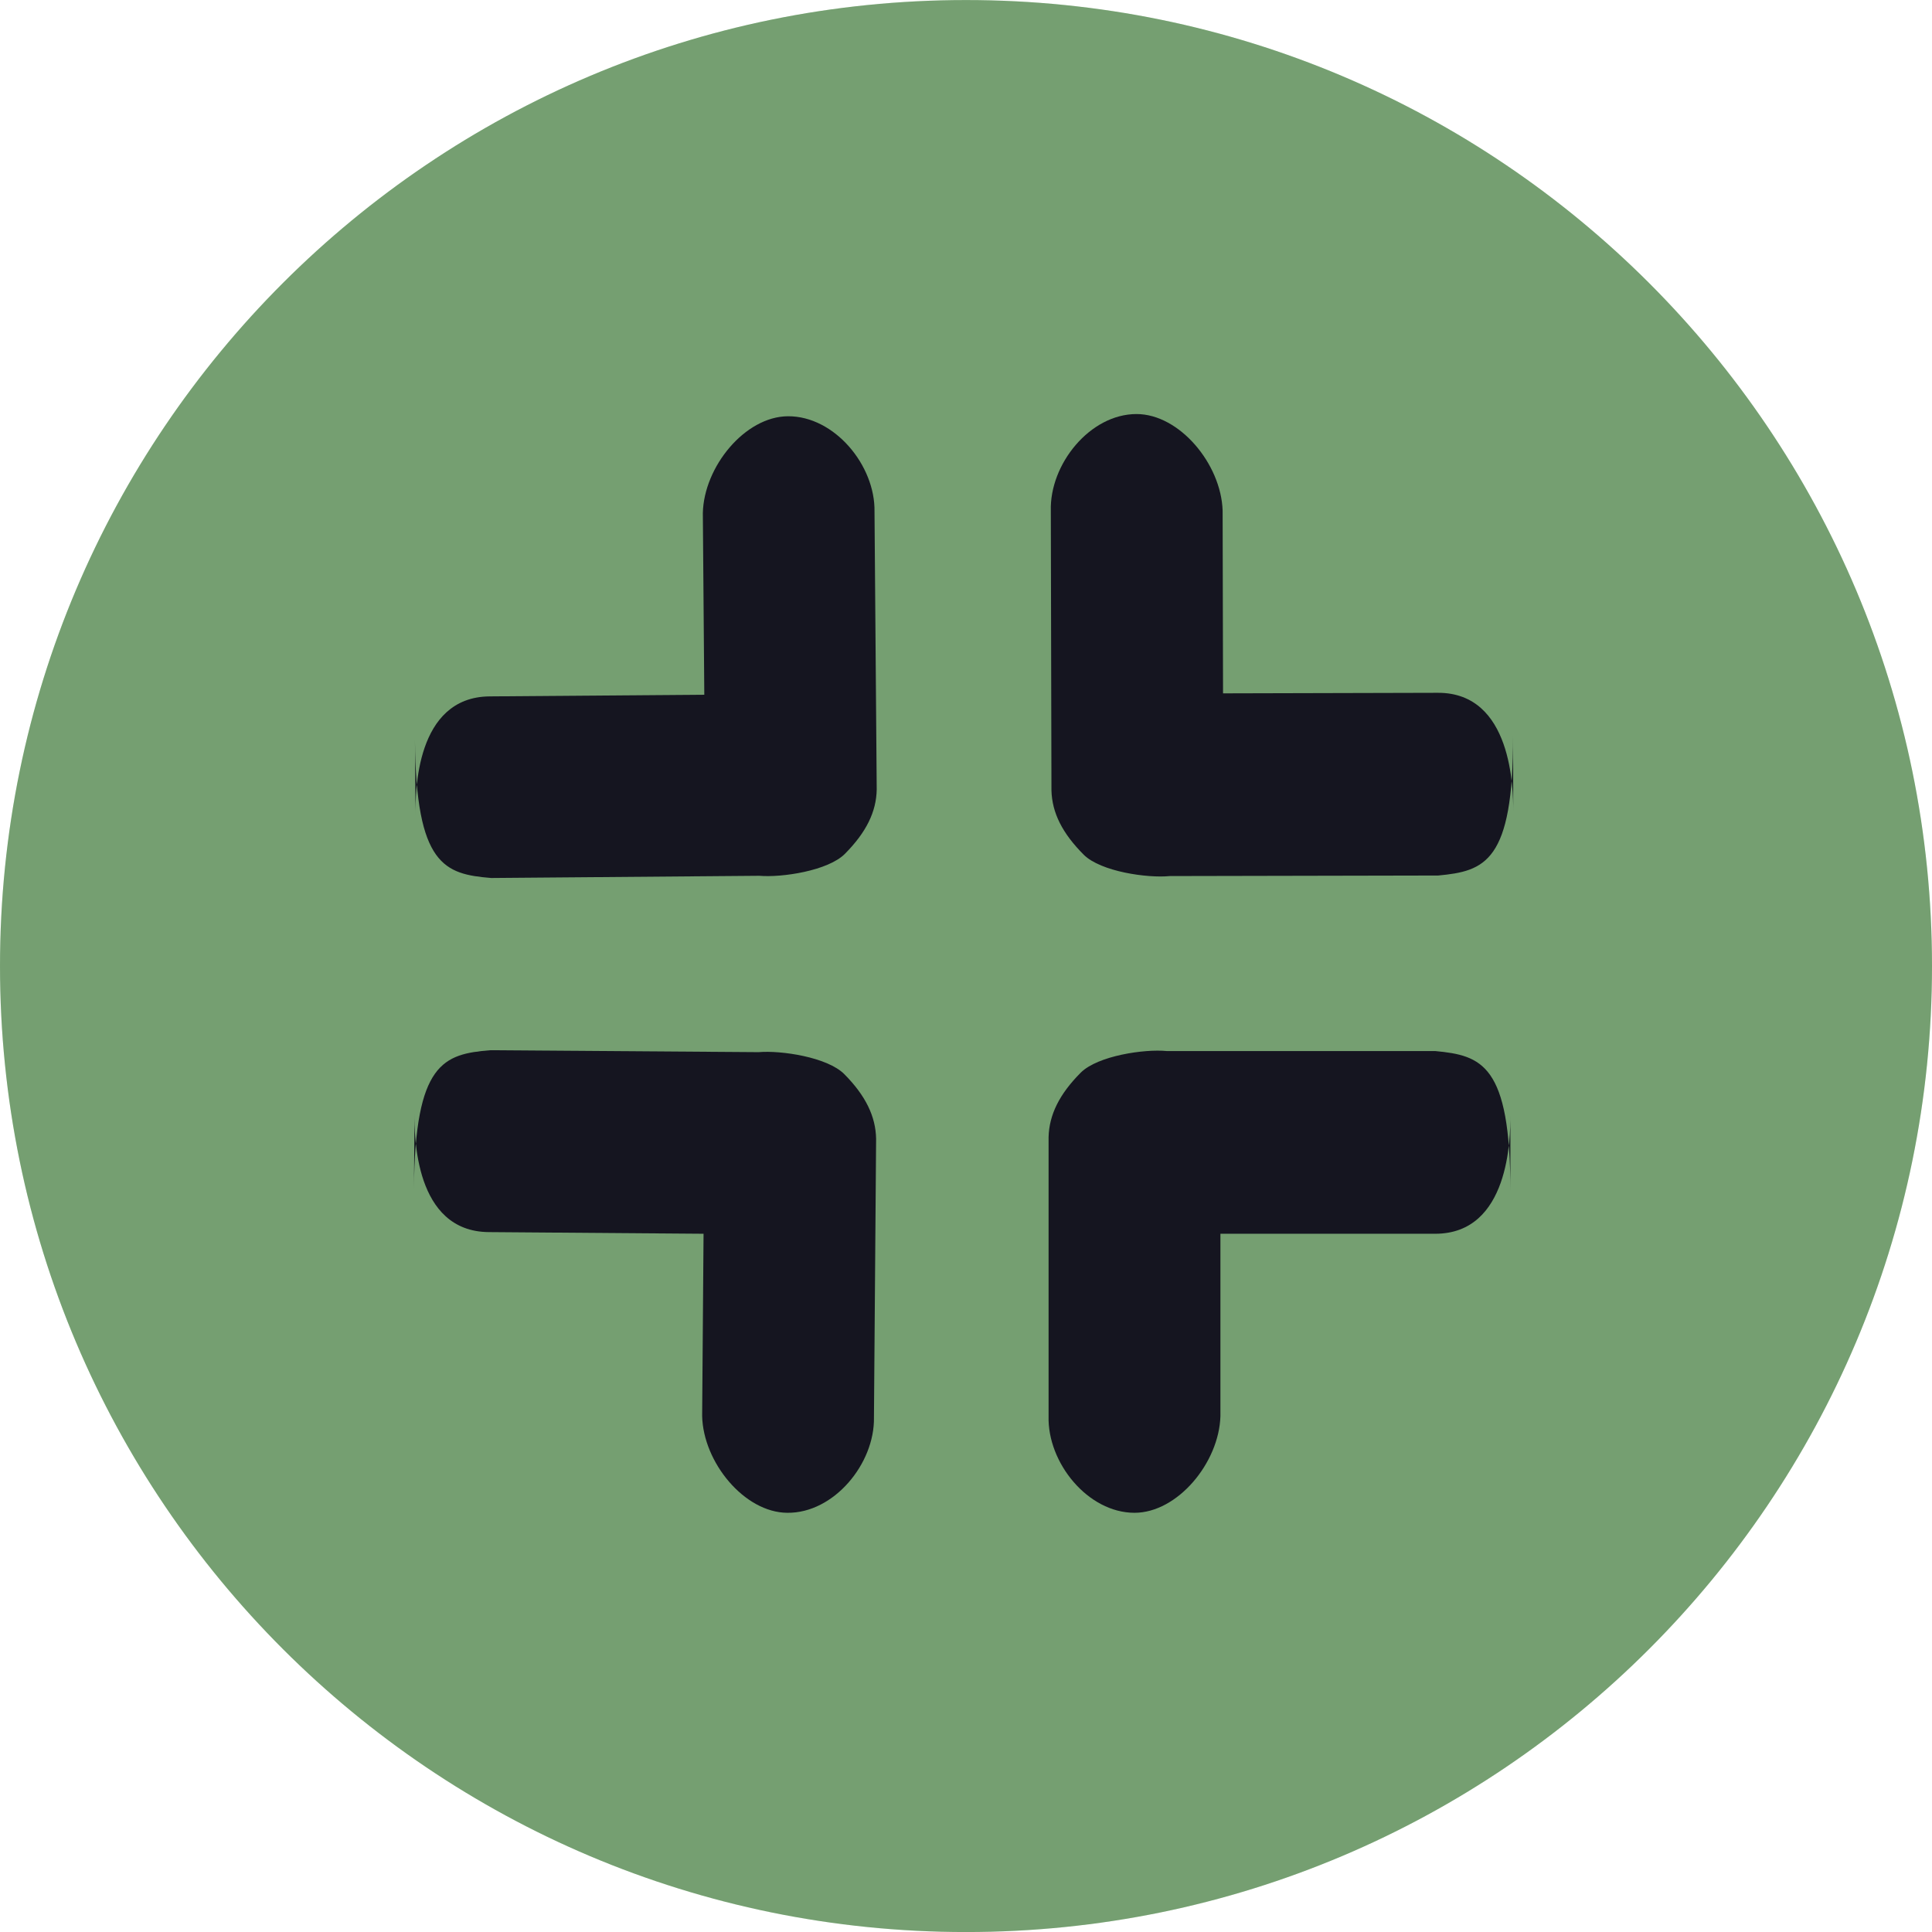
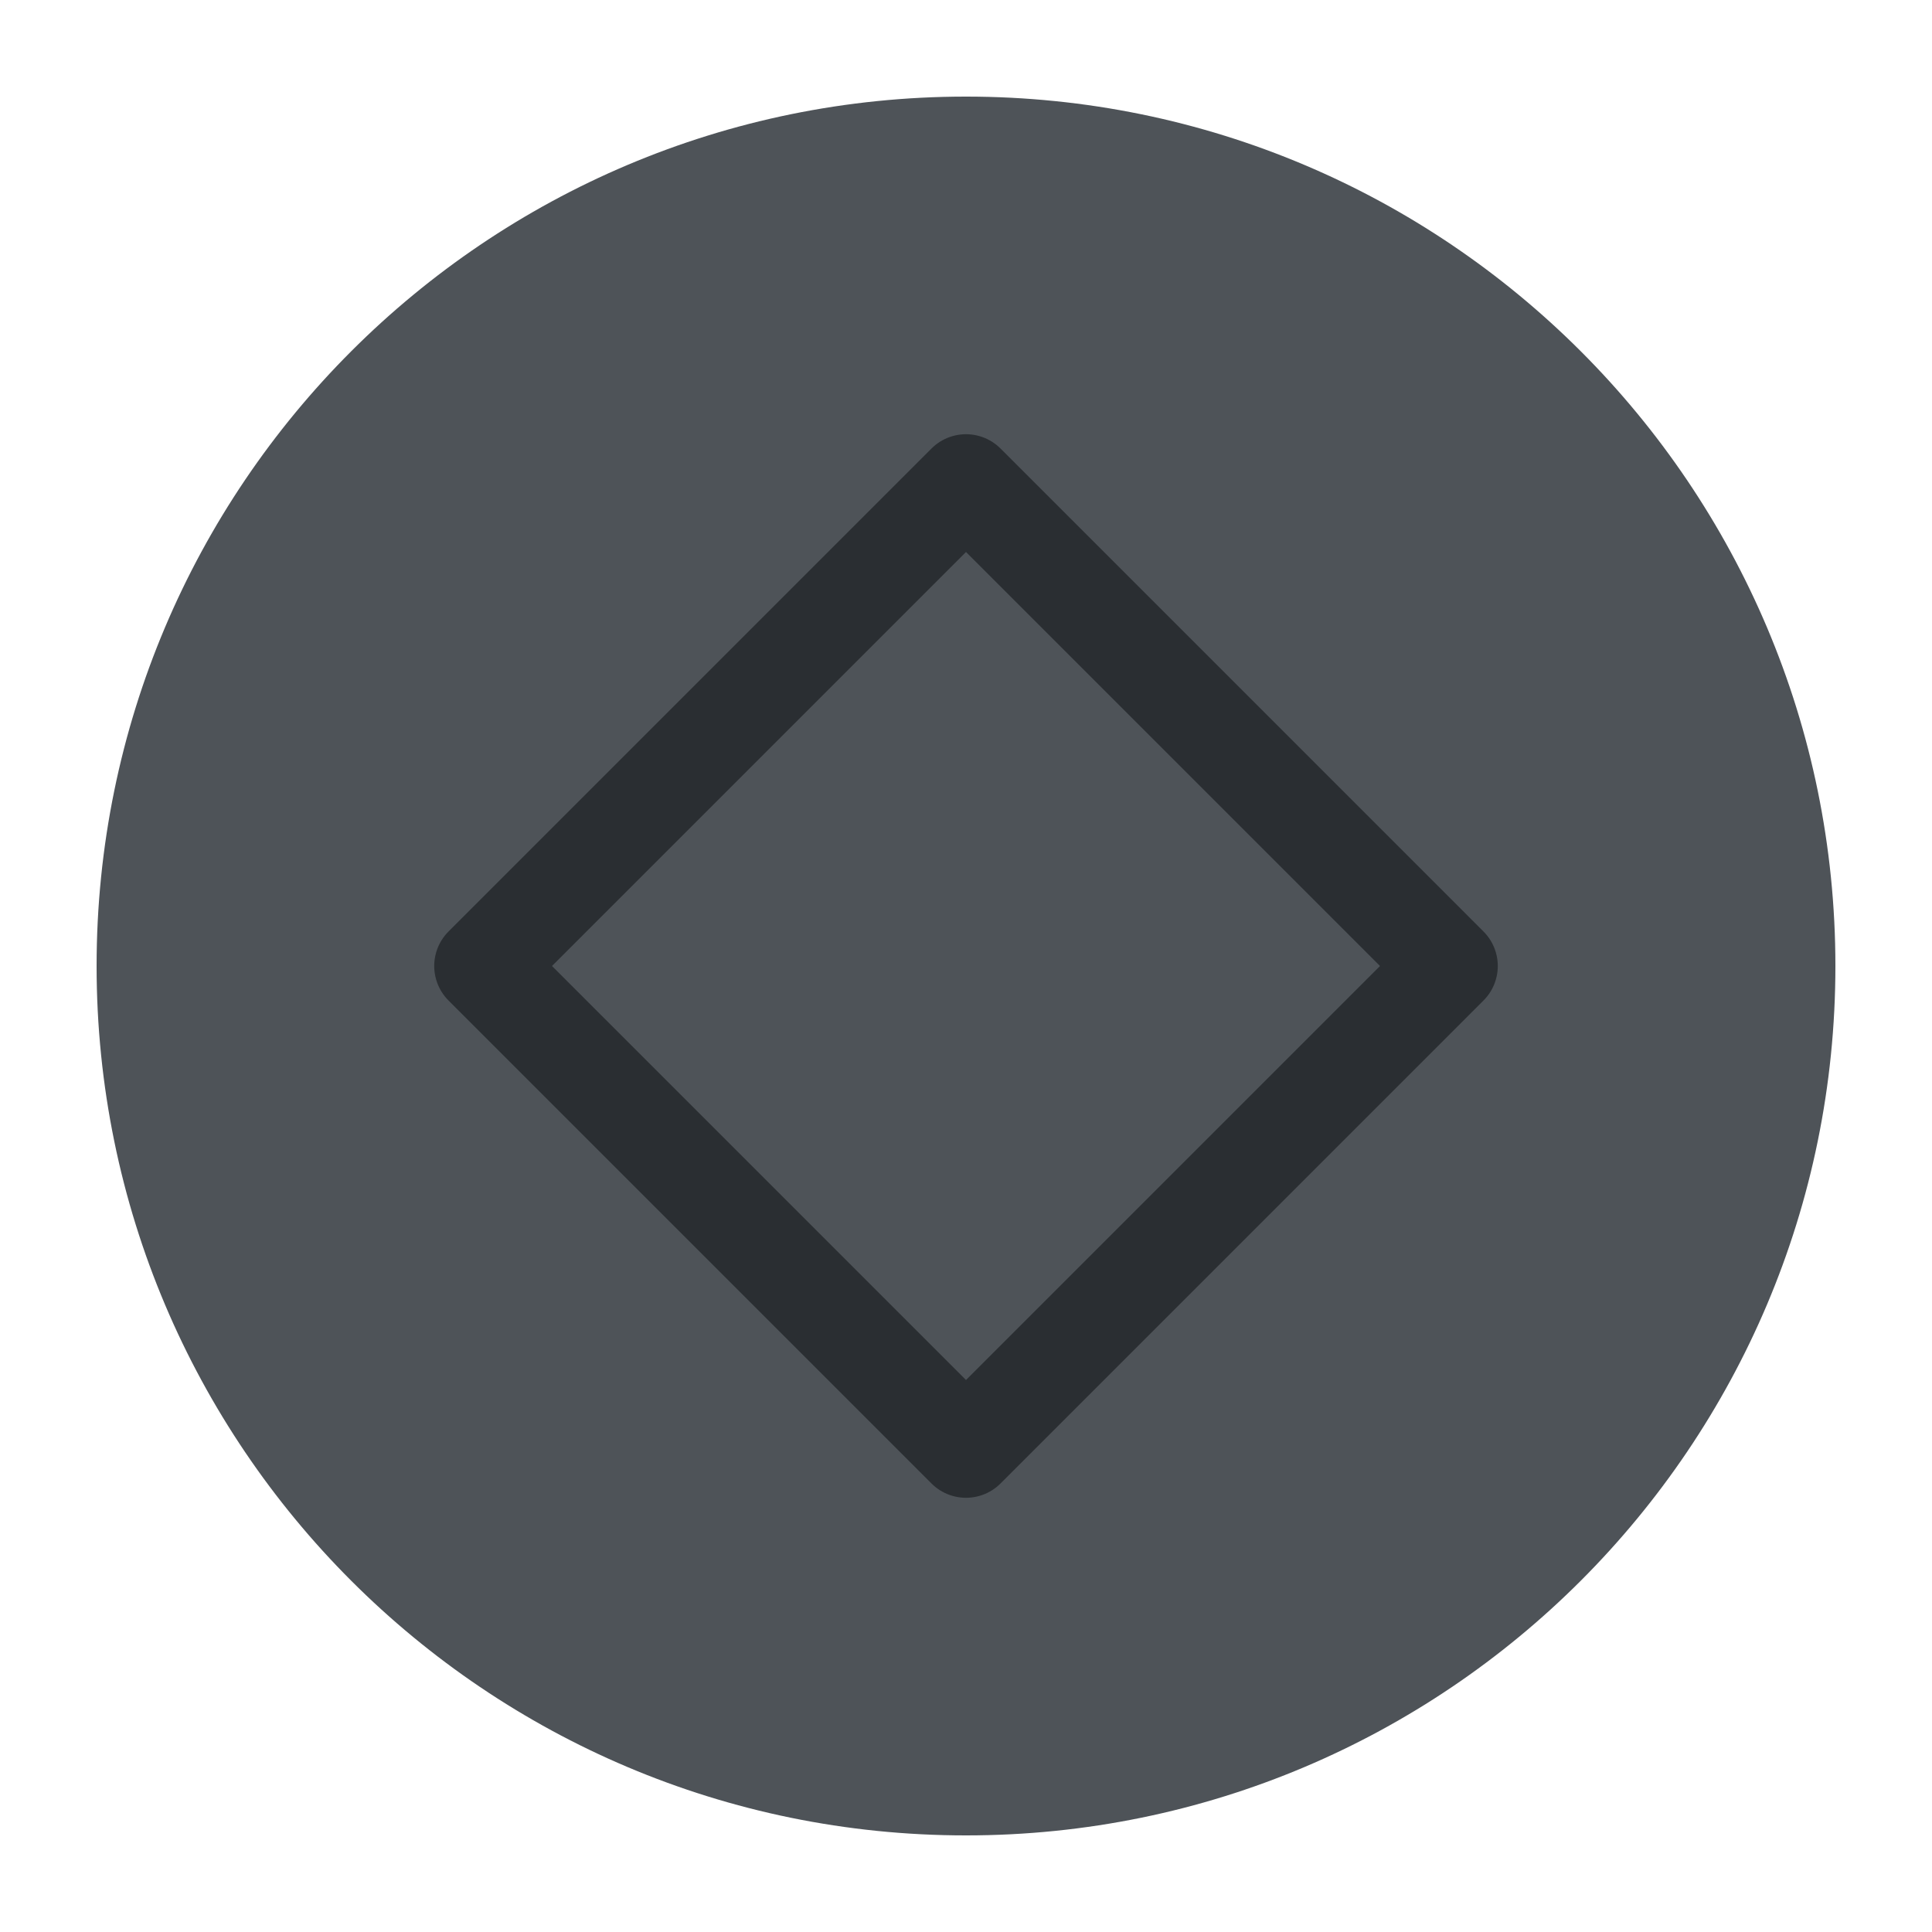
<svg xmlns="http://www.w3.org/2000/svg" viewBox="0 0 50 50" version="1.2" baseProfile="tiny">
  <defs>
</defs>
  <g fill="none" stroke="black" stroke-width="1" fill-rule="evenodd" stroke-linecap="square" stroke-linejoin="bevel">
-     <g fill="#a6e3a1" fill-opacity="1" stroke="none" transform="matrix(0.714286,0,0,0.714279,-125,-798.934)" font-family="Noto Sans" font-size="10" font-weight="400" font-style="normal">
-       <circle cx="210" cy="1153.52" r="35" />
+     <g fill="#4e5358" fill-opacity="1" stroke="none" transform="matrix(2.5,0,0,2.5,2.5,2.5)" font-family="Noto Sans" font-size="10" font-weight="400" font-style="normal">
+       <circle cx="9" cy="9" r="9" />
    </g>
-     <g fill="#1e1e2e" fill-opacity="1" stroke="none" transform="matrix(0.714286,0,0,0.714279,-125,-798.934)" font-family="Noto Sans" font-size="10" font-weight="400" font-style="normal">
-       <path vector-effect="none" fill-rule="nonzero" d="M214.16,1157.38 C214.775,1156.77 216.465,1156.52 217.273,1156.6 L227,1156.6 C228.683,1156.76 229.724,1157.08 229.724,1161.66 L229.724,1158.94 C229.724,1159.72 229.696,1163.22 227,1163.22 L219.218,1163.22 L219.218,1169.83 C219.168,1171.52 217.662,1173.33 216.105,1173.33 C214.418,1173.33 212.947,1171.52 212.992,1169.83 L212.992,1159.72 C213.013,1158.91 213.382,1158.16 214.16,1157.38 " />
-     </g>
-     <g fill="#1e1e2e" fill-opacity="1" stroke="none" transform="matrix(0.714286,0,0,0.714279,-125,-798.934)" font-family="Noto Sans" font-size="10" font-weight="400" font-style="normal">
-       <path vector-effect="none" fill-rule="nonzero" d="M205.594,1157.44 C204.984,1156.82 203.296,1156.57 202.488,1156.64 L192.761,1156.57 C191.077,1156.71 190.034,1157.02 189.998,1161.59 L190.019,1158.87 C190.013,1159.65 190.013,1163.14 192.71,1163.16 L200.491,1163.22 L200.44,1169.82 C200.476,1171.5 201.969,1173.32 203.525,1173.33 C205.212,1173.35 206.697,1171.55 206.665,1169.87 L206.743,1159.78 C206.728,1158.97 206.366,1158.22 205.594,1157.44 " />
-     </g>
-     <g fill="#1e1e2e" fill-opacity="1" stroke="none" transform="matrix(0.714286,0,0,0.714279,-125,-798.934)" font-family="Noto Sans" font-size="10" font-weight="400" font-style="normal">
-       <path vector-effect="none" fill-rule="nonzero" d="M214.269,1149.49 C214.886,1150.1 216.576,1150.34 217.383,1150.26 L227.11,1150.24 C228.792,1150.08 229.833,1149.76 229.822,1145.17 L229.828,1147.9 C229.826,1147.12 229.791,1143.61 227.095,1143.62 L219.313,1143.64 L219.298,1137.02 C219.244,1135.33 217.734,1133.52 216.178,1133.52 C214.49,1133.52 213.024,1135.34 213.073,1137.03 L213.096,1147.16 C213.119,1147.97 213.489,1148.71 214.269,1149.49 L214.269,1149.49" />
-     </g>
-     <g fill="#1e1e2e" fill-opacity="1" stroke="none" transform="matrix(0.714286,0,0,0.714279,-125,-798.934)" font-family="Noto Sans" font-size="10" font-weight="400" font-style="normal">
-       <path vector-effect="none" fill-rule="nonzero" d="M205.617,1149.45 C205.008,1150.07 203.321,1150.32 202.514,1150.25 L192.795,1150.33 C191.113,1150.19 190.07,1149.88 190.034,1145.32 L190.055,1148.03 C190.049,1147.25 190.048,1143.77 192.743,1143.75 L200.518,1143.69 L200.465,1137.11 C200.502,1135.43 201.992,1133.61 203.547,1133.6 C205.233,1133.59 206.717,1135.38 206.685,1137.06 L206.765,1147.12 C206.751,1147.93 206.389,1148.67 205.617,1149.45 L205.617,1149.45" />
-     </g>
-     <g fill="#000000" fill-opacity="1" stroke="none" transform="matrix(0.714286,0,0,0.714279,-125,-798.934)" font-family="Noto Sans" font-size="10" font-weight="400" font-style="normal" opacity="0.3">
-       <circle cx="210" cy="1153.52" r="35" />
+     <g fill="none" stroke="#2a2e32" stroke-opacity="1" stroke-width="1.01" stroke-linecap="round" stroke-linejoin="round" transform="matrix(2.5,0,0,2.5,2.5,2.5)" font-family="Noto Sans" font-size="10" font-weight="400" font-style="normal">
+       <path vector-effect="none" fill-rule="evenodd" d="M4,9 L9,4 L14,9 L9,14 L4,9" />
    </g>
    <g fill="none" stroke="#000000" stroke-opacity="1" stroke-width="1" stroke-linecap="square" stroke-linejoin="bevel" transform="matrix(1,0,0,1,0,0)" font-family="Noto Sans" font-size="10" font-weight="400" font-style="normal">
</g>
  </g>
</svg>
